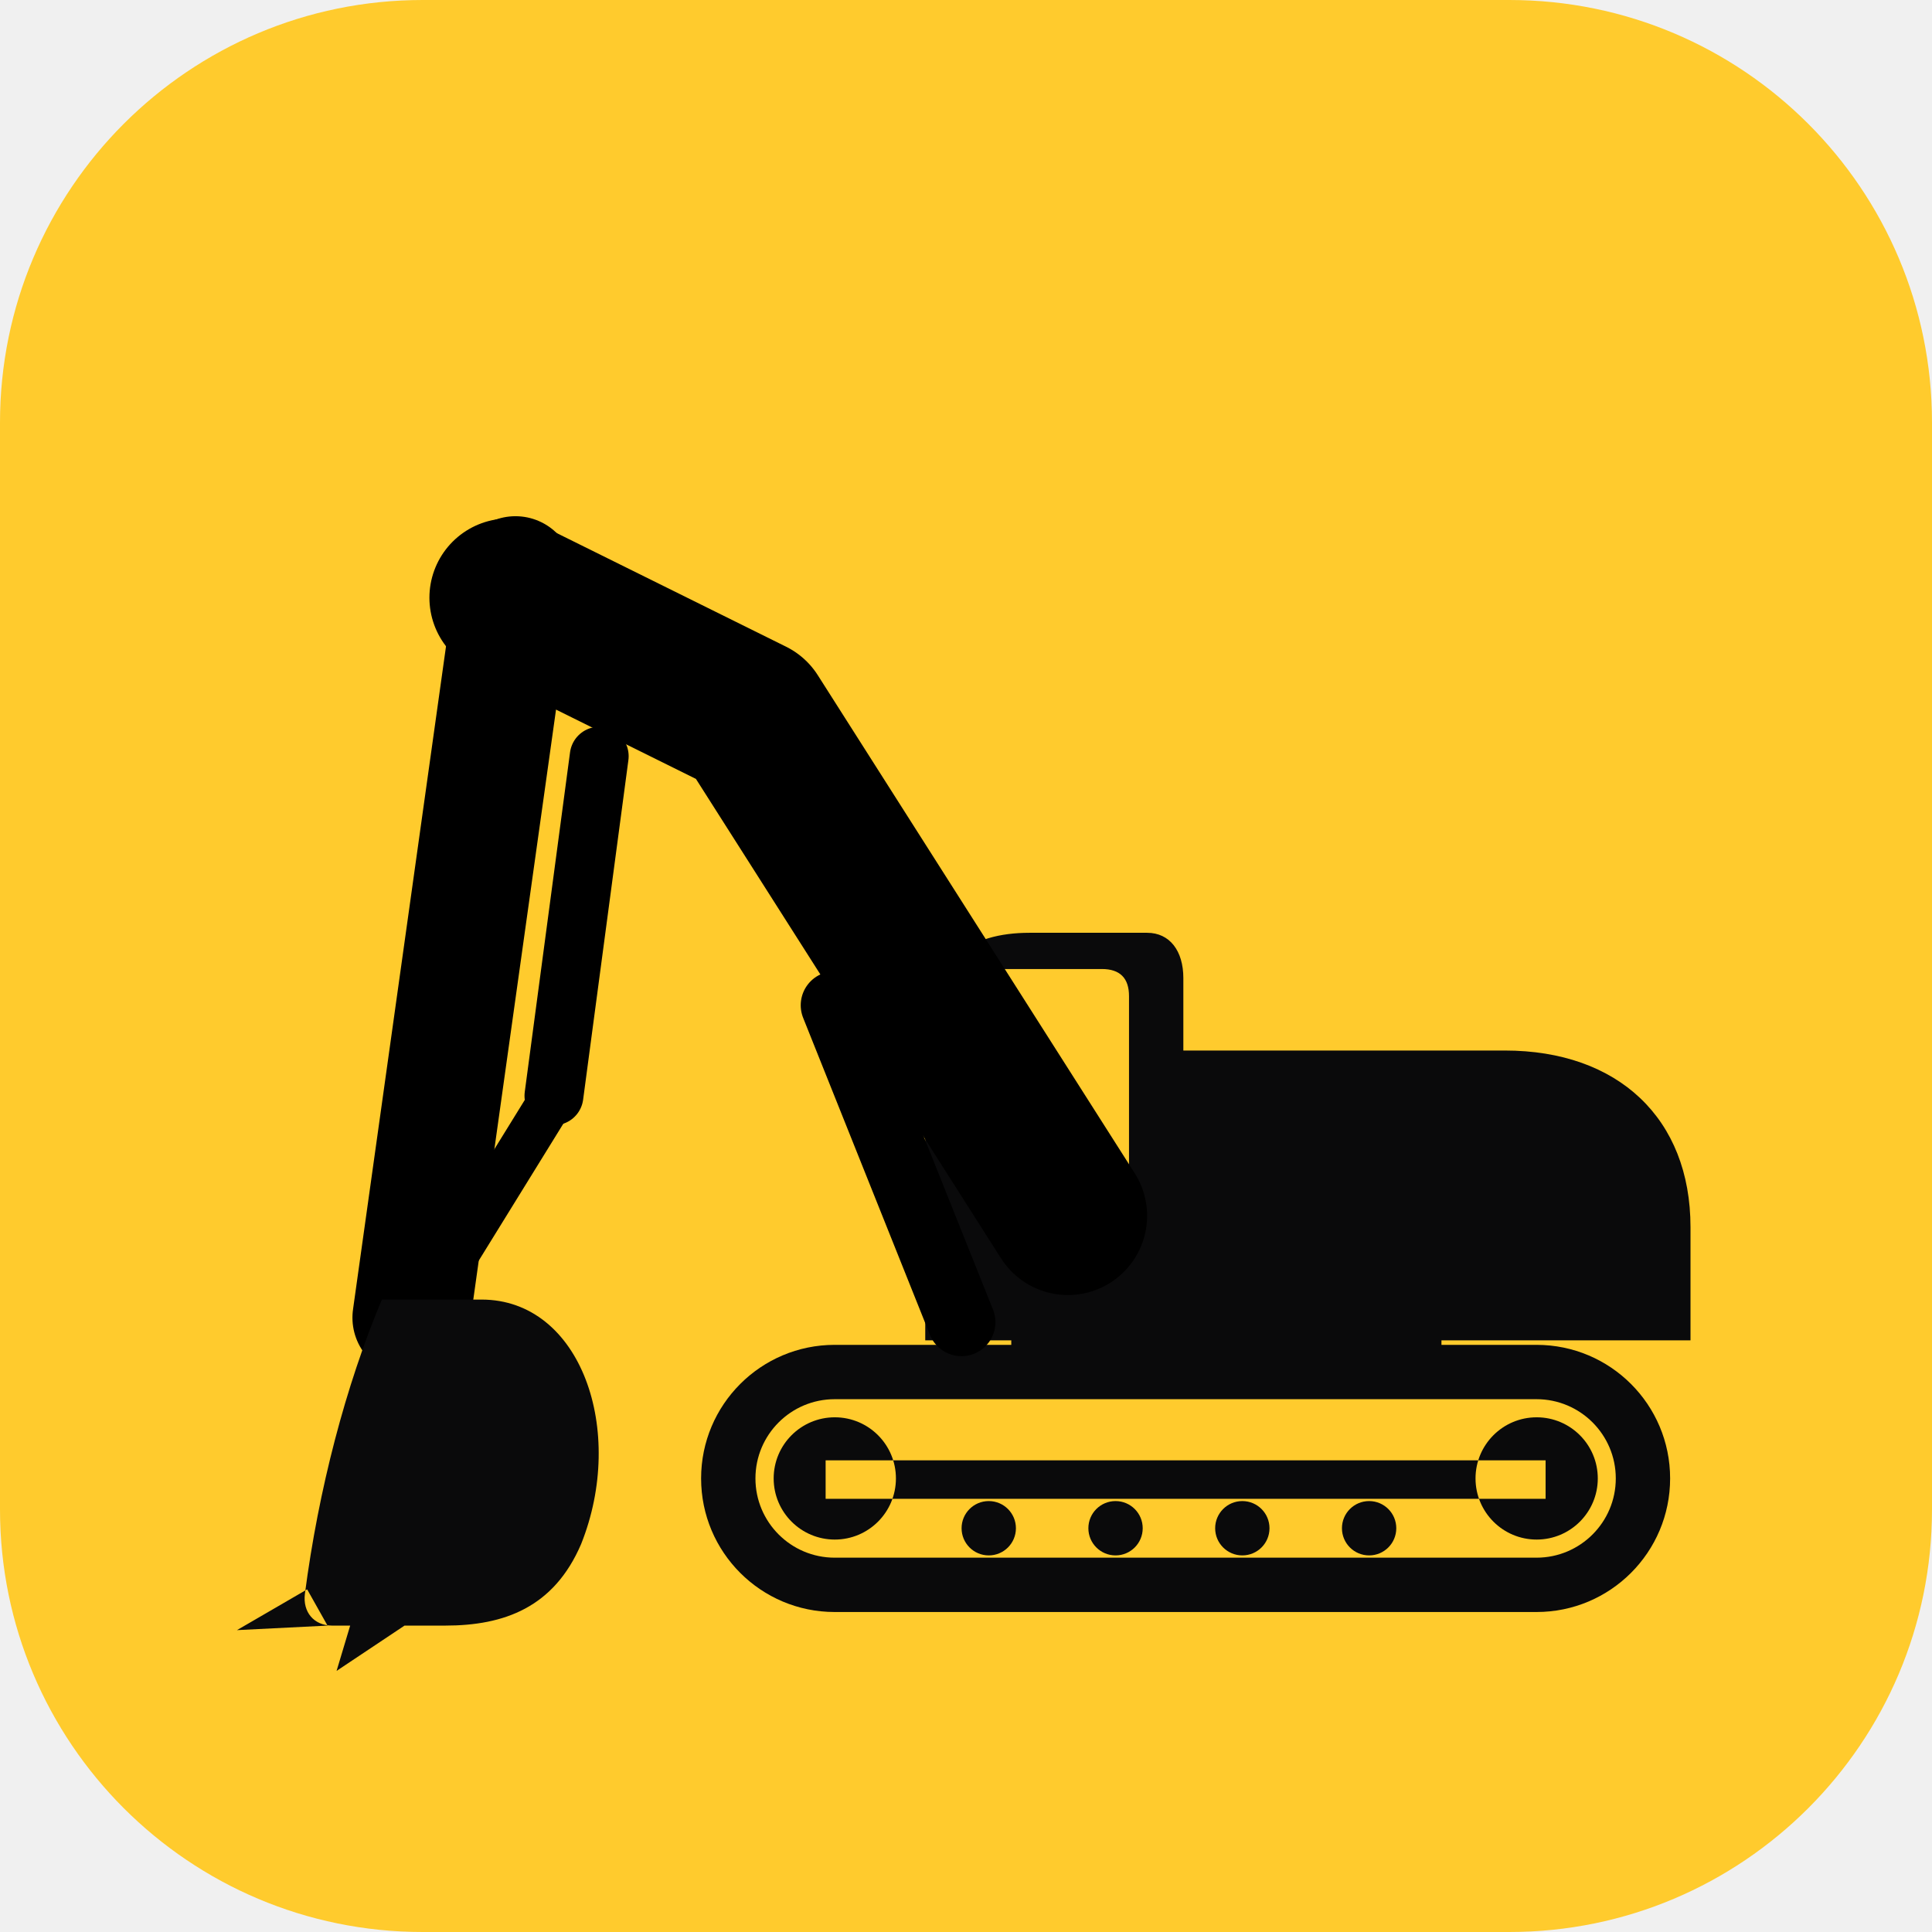
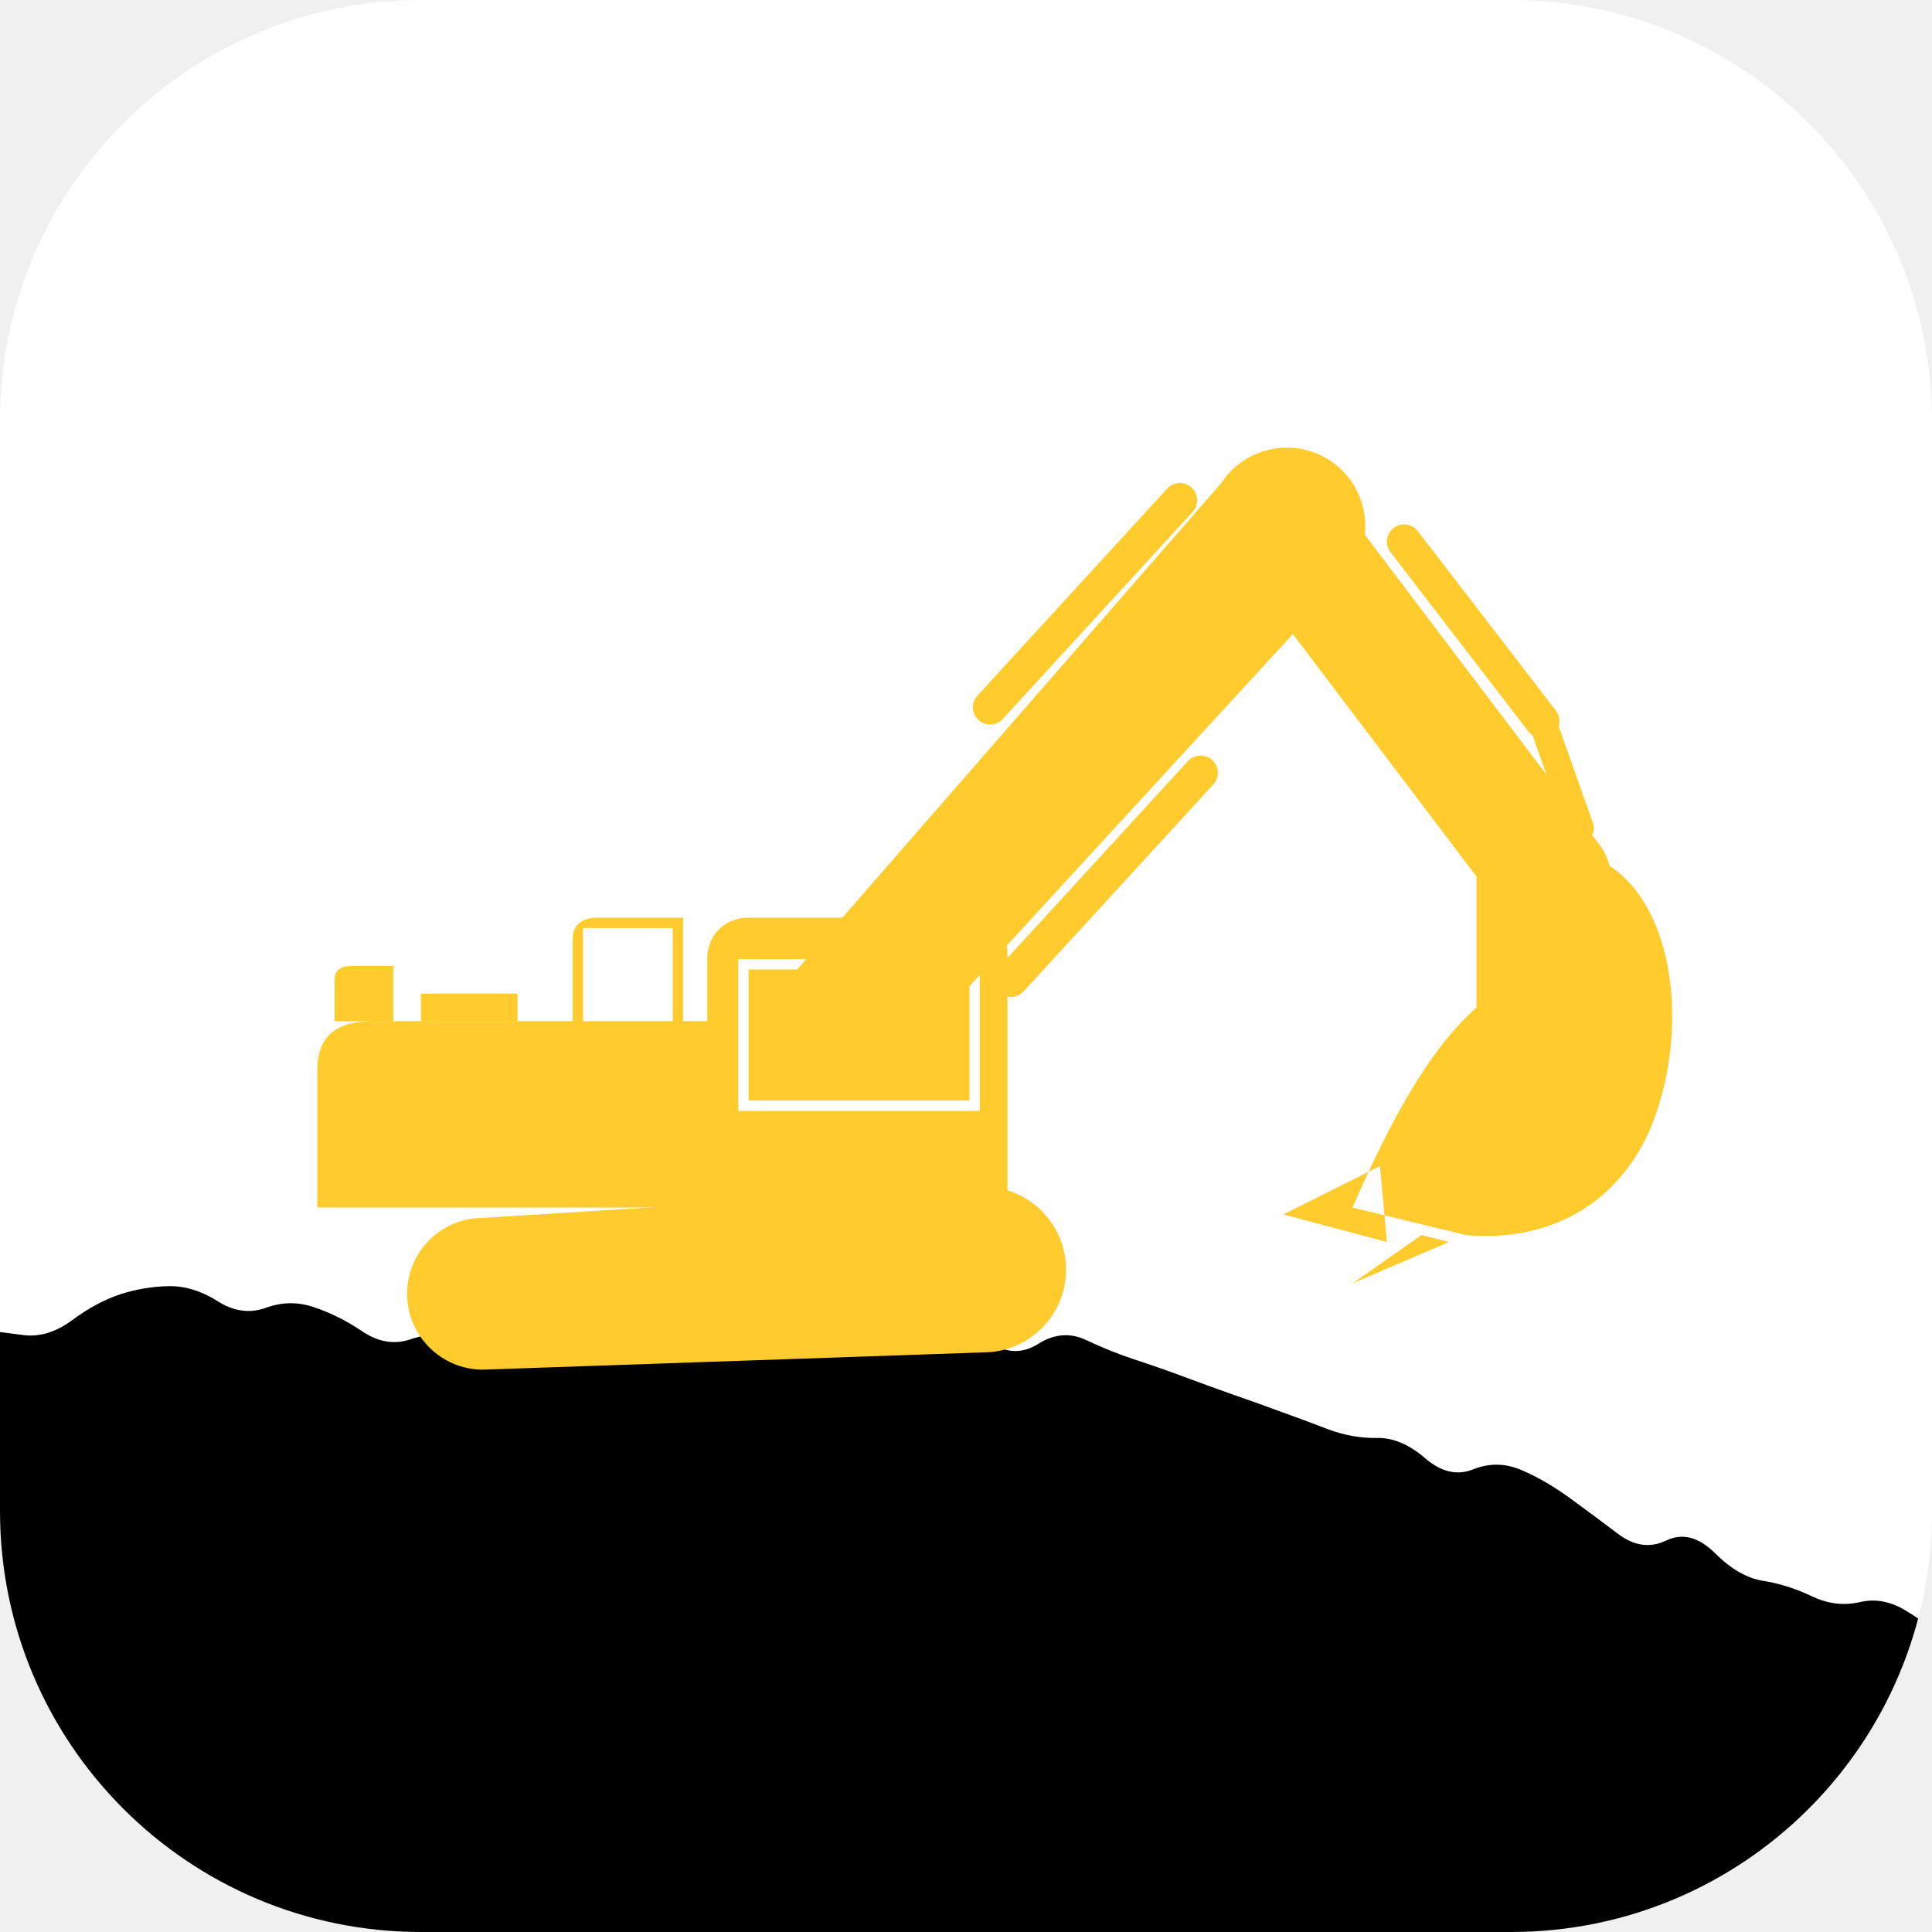
- <svg xmlns="http://www.w3.org/2000/svg" width="512" height="512" viewBox="0 0 512 512">
-   <rect width="512" height="512" rx="112" fill="#ffcb2d" />
-   <g fill="#0a0a0b" transform="translate(64 78) scale(0.6)">
-     <g transform="translate(0 -18)">
-       <path fill-rule="evenodd" clip-rule="evenodd" d="M262 482H572A59 59 0 0 1 572 600H262A59 59 0 0 1 262 482ZM262 506A35 35 0 0 0 262 576H572A35 35 0 0 0 572 506Z" />
-       <path d="M262 514a27 27 0 1 0 .1 0ZM572 514a27 27 0 1 0 .1 0ZM258 533H576V550H258Z" />
-       <path d="M330 551a12 12 0 1 0 .1 0ZM386 551a12 12 0 1 0 .1 0ZM442 551a12 12 0 1 0 .1 0ZM498 551a12 12 0 1 0 .1 0Z" />
-       <path d="M340 452H530V488H340Z" />
-       <path fill-rule="evenodd" clip-rule="evenodd" d="M302 458V346C302 312 322 300 348 300H400C410 300 416 308 416 320V352H558C608 352 640 382 640 430V480H302ZM318 332C318 322 324 316 334 316H380C388 316 392 320 392 328V412H318Z" />
-       <path d="M318 472L262 332" fill="none" stroke="currentColor" stroke-width="30" stroke-linecap="round" />
-       <path d="M365 425L225 205L118 152" fill="none" stroke="currentColor" stroke-width="70" stroke-linecap="round" stroke-linejoin="round" />
-       <path d="M121 142L75 470" fill="none" stroke="currentColor" stroke-width="52" stroke-linecap="round" />
-       <path d="M158 222L138 372" fill="none" stroke="currentColor" stroke-width="26" stroke-linecap="round" />
-       <path d="M138 372L96 440" fill="none" stroke="currentColor" stroke-width="20" stroke-linecap="round" />
-       <path d="M62 462H106C150 462 170 520 150 570C138 598 116 606 90 606H40C32 606 27 600 28 592C34 546 46 500 62 462ZM29 590L-2 608L38 606ZM48 606L42 626L72 606Z" />
+ <svg xmlns="http://www.w3.org/2000/svg" width="512" height="512" viewBox="0 0 560 560">
+   <defs>
+     <clipPath id="r">
+       <rect width="560" height="560" rx="122" />
+     </clipPath>
+   </defs>
+   <g clip-path="url(#r)">
+     <rect width="560" height="560" fill="#ffffff" />
+     <path d="M0 560 L0 386.1 Q0 386.1 7.0 387.0 Q14 387.8 21.0 382.6 Q28 377.4 35.0 375.1 Q42 372.9 49.0 372.8 Q56 372.7 63.0 377.1 Q70 381.6 77.0 379.1 Q84 376.5 91.0 378.9 Q98 381.2 105.0 385.9 Q112 390.6 119.0 388.2 Q126 385.8 133.0 387.9 Q140 389.9 147.0 391.5 Q154 393.2 161.0 394.0 Q168 394.9 175.0 391.9 Q182 389 189.0 387.5 Q196 386 203.0 387.1 Q210 388.3 217.0 388.4 Q224 388.4 231.0 389.4 Q238 390.5 245.0 388.3 Q252 386.1 259.0 390.1 Q266 394 273.0 389.2 Q280 384.4 287.0 389.1 Q294 393.9 301.0 389.5 Q308 385.1 315.0 388.5 Q322 391.8 329.0 394.1 Q336 396.4 343.0 399.0 Q350 401.6 357.0 404.1 Q364 406.5 371.0 409.1 Q378 411.6 385.0 414.3 Q392 416.9 399.0 416.8 Q406 416.6 413.0 422.6 Q420 428.7 427.0 425.9 Q434 423.1 441.0 426.1 Q448 429.1 455.0 434.2 Q462 439.3 469.0 444.6 Q476 449.9 483.0 446.5 Q490 443.2 497.0 450.1 Q504 457.1 511.0 458.2 Q518 459.3 525.0 462.6 Q532 466 539.0 464.4 Q546 462.7 553.0 467.2 L560 471.7 L560 560 Z" fill="#000000" />
+     <g fill="#ffcb2d" color="#ffcb2d">
+       <path d="M140 353L285 344A24 24 0 0 1 285 392L140 397A22 22 0 0 1 140 353Z" />
+       <path fill-rule="evenodd" clip-rule="evenodd" d="M92 350V310C92 300 98 296 108 296H205V278C205 271 210 266 217 266H282C288 266 292 270 292 276V350ZM214 278H284V322H214ZM217 281V319H281V281ZM166 296V272C166 268 169 266 173 266H198V296H195V269H169V296Z" />
+       <path d="M97 296V284C97 281 99 280 102 280H114V296ZM122 296V288H150V296Z" />
+       <path d="M218 296L354 140A20 20 0 0 1 392 165L268 300Z" />
+       <path d="M293 284L348 224" fill="none" stroke="currentColor" stroke-width="10" stroke-linecap="round" />
+       <path d="M287 205L342 145" fill="none" stroke="currentColor" stroke-width="10" stroke-linecap="round" />
+       <path d="M372 152L450 255" fill="none" stroke="currentColor" stroke-width="34" stroke-linecap="round" />
+       <path d="M407 157L447 209" fill="none" stroke="currentColor" stroke-width="10" stroke-linecap="round" />
+       <path d="M447 209L458 240" fill="none" stroke="currentColor" stroke-width="8" stroke-linecap="round" />
+       <path d="M428 246L465 250C486 262 490 300 478 328C468 350 448 360 425 358L392 350C400 332 412 306 428 292ZM400 338L372 352L402 360ZM412 358L392 372L420 360Z" />
    </g>
  </g>
</svg>
